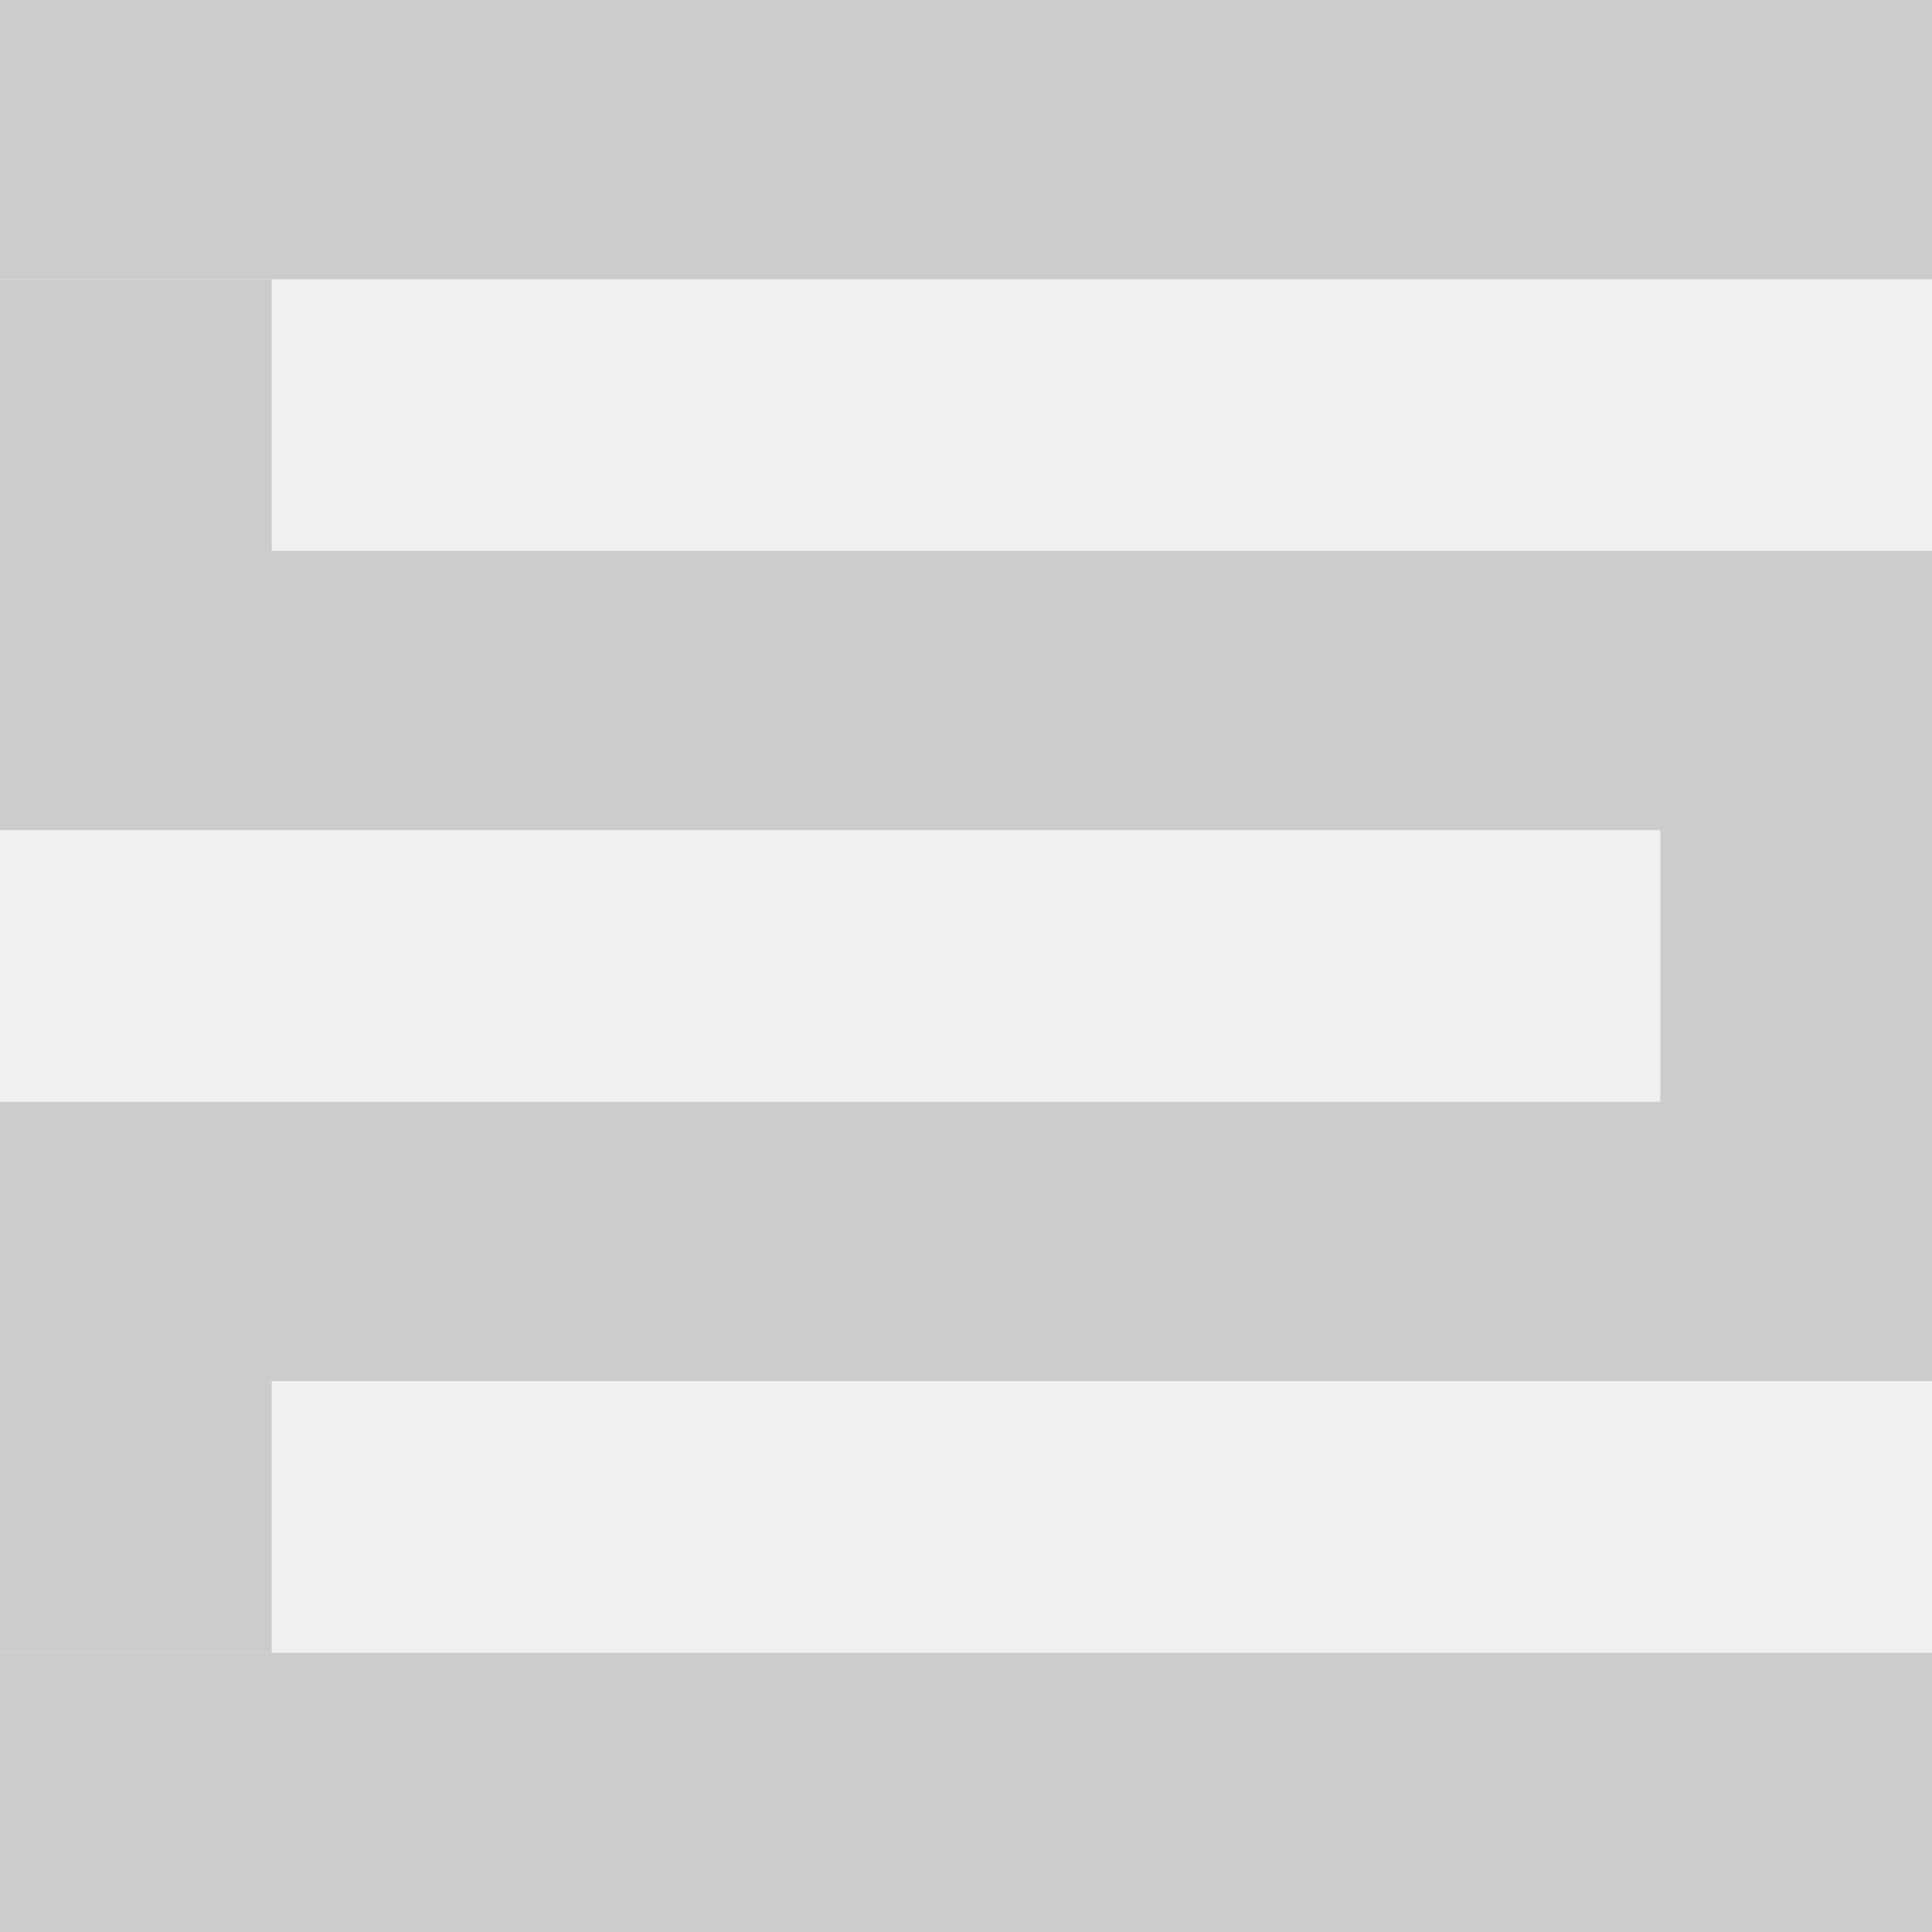
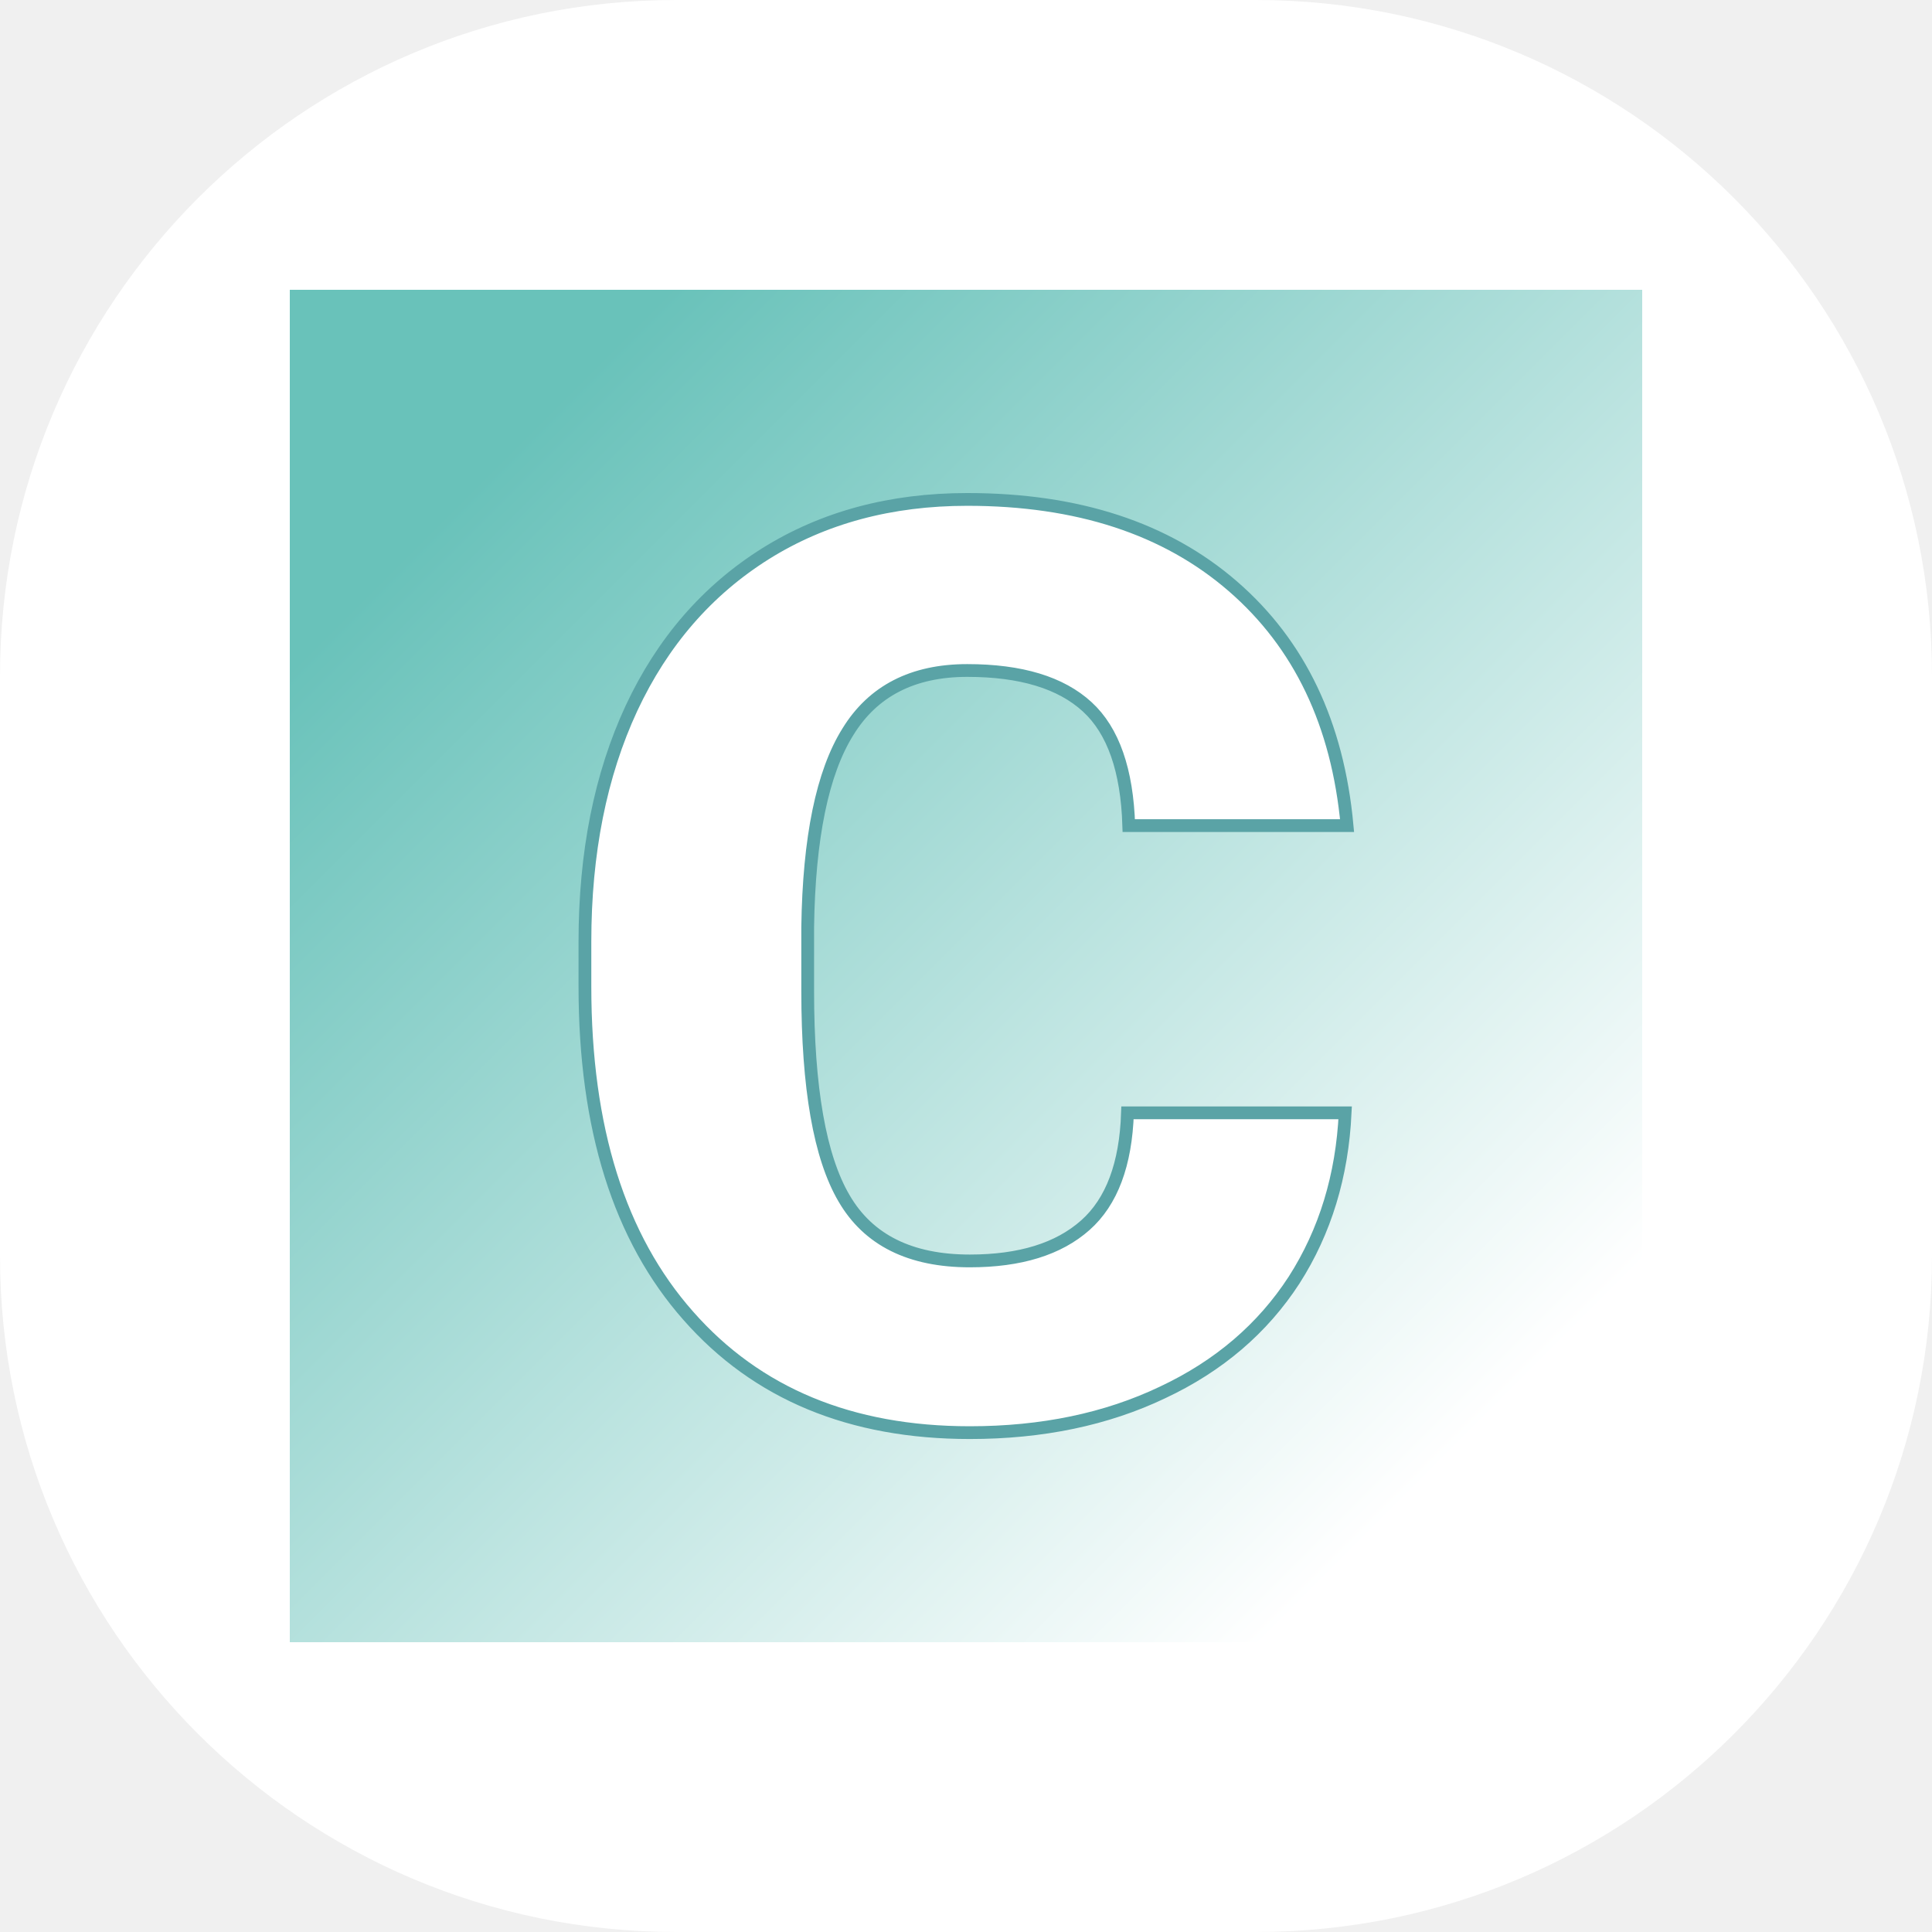
- <svg xmlns="http://www.w3.org/2000/svg" width="512" height="512" viewBox="0 0 512 512" fill="none">
-   <g clip-path="url(#clip0_271_118)">
-     <rect width="512" height="74" fill="#CCCCCC" />
-     <rect y="146" width="512" height="74" fill="#CCCCCC" />
-     <rect y="292" width="512" height="74" fill="#CCCCCC" />
-     <rect y="438" width="512" height="74" fill="#CCCCCC" />
-     <rect y="74" width="72" height="72" fill="#CCCCCC" />
-     <rect y="366" width="72" height="72" fill="#CCCCCC" />
-     <rect x="440" y="220" width="72" height="72" fill="#CCCCCC" />
+ <svg xmlns="http://www.w3.org/2000/svg" version="1.1" width="1000" height="1000">
+   <g clip-path="url(#SvgjsClipPath1003)">
+     <rect width="1000" height="1000" fill="#ffffff" />
+     <g transform="matrix(3.5,0,0,3.5,150,150)">
+       <svg version="1.1" width="200" height="200">
+         <svg version="1.1" viewBox="0 0 200 200">
+           <rect width="200" height="200" fill="url('#gradient')" />
+           <defs>
+             <linearGradient id="gradient" gradientTransform="rotate(45 0.5 0.5)">
+               <stop offset="0%" stop-color="#69c2ba" />
+               <stop offset="100%" stop-color="#ffffff" />
+             </linearGradient>
+             <clipPath id="SvgjsClipPath1003">
+               <rect width="1000" height="1000" x="0" y="0" rx="350" ry="350" />
+             </clipPath>
+           </defs>
+           <g>
+             <g fill="#ffffff" transform="matrix(9.439679,0,0,9.439679,37.31991,167.1204)" stroke="#5aa3a6" stroke-width="0.2">
+               <path d="M9.17-4.81L12.58-4.81Q12.51-3.33 11.78-2.19Q11.04-1.05 9.72-0.43Q8.40 0.20 6.70 0.20L6.70 0.20Q3.90 0.20 2.29-1.63Q0.67-3.46 0.67-6.79L0.67-6.79L0.67-7.49Q0.67-9.58 1.40-11.15Q2.13-12.71 3.50-13.57Q4.86-14.42 6.66-14.42L6.66-14.42Q9.25-14.42 10.82-13.06Q12.39-11.70 12.61-9.31L12.61-9.31L9.19-9.31Q9.15-10.61 8.54-11.17Q7.92-11.74 6.66-11.74L6.66-11.74Q5.38-11.74 4.79-10.78Q4.19-9.82 4.16-7.72L4.16-7.72L4.16-6.72Q4.16-4.44 4.73-3.47Q5.30-2.49 6.70-2.49L6.70-2.49Q7.88-2.49 8.51-3.05Q9.13-3.60 9.17-4.81L9.17-4.81Z" />
+             </g>
+           </g>
+         </svg>
+       </svg>
+     </g>
  </g>
-   <defs>
-     <clipPath id="clip0_271_118">
-       <rect width="512" height="512" fill="white" />
-     </clipPath>
-   </defs>
</svg>
